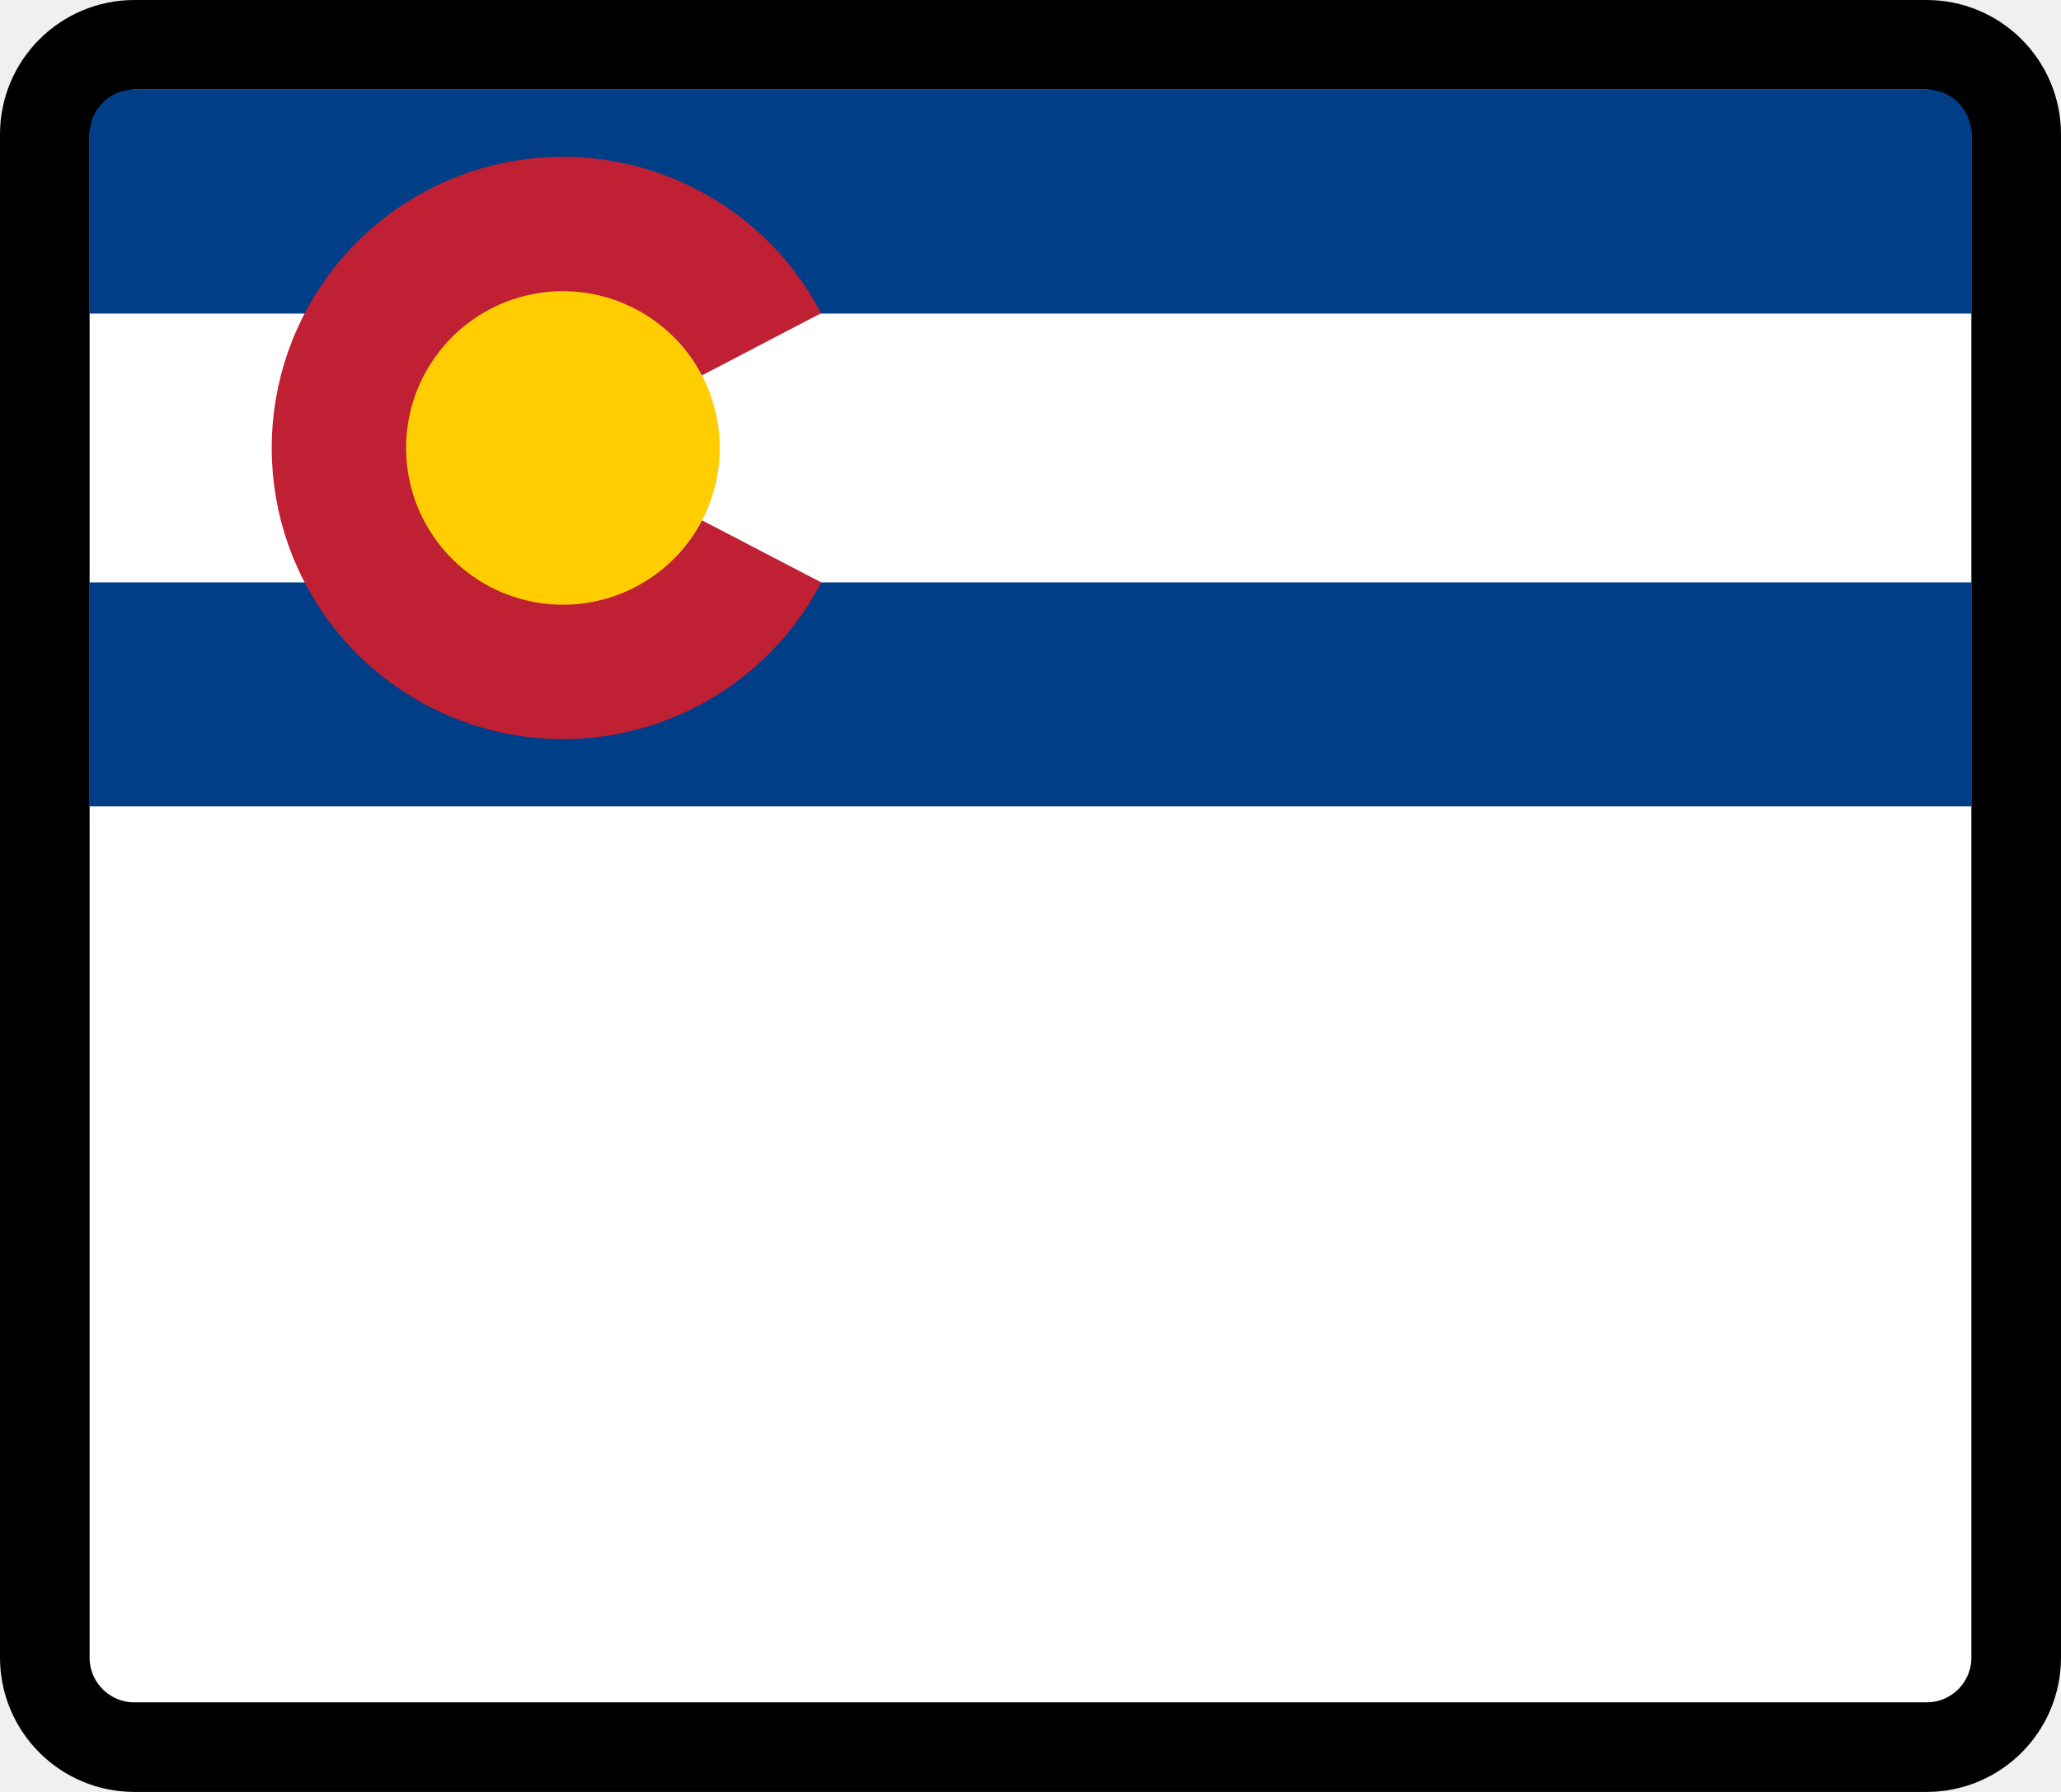
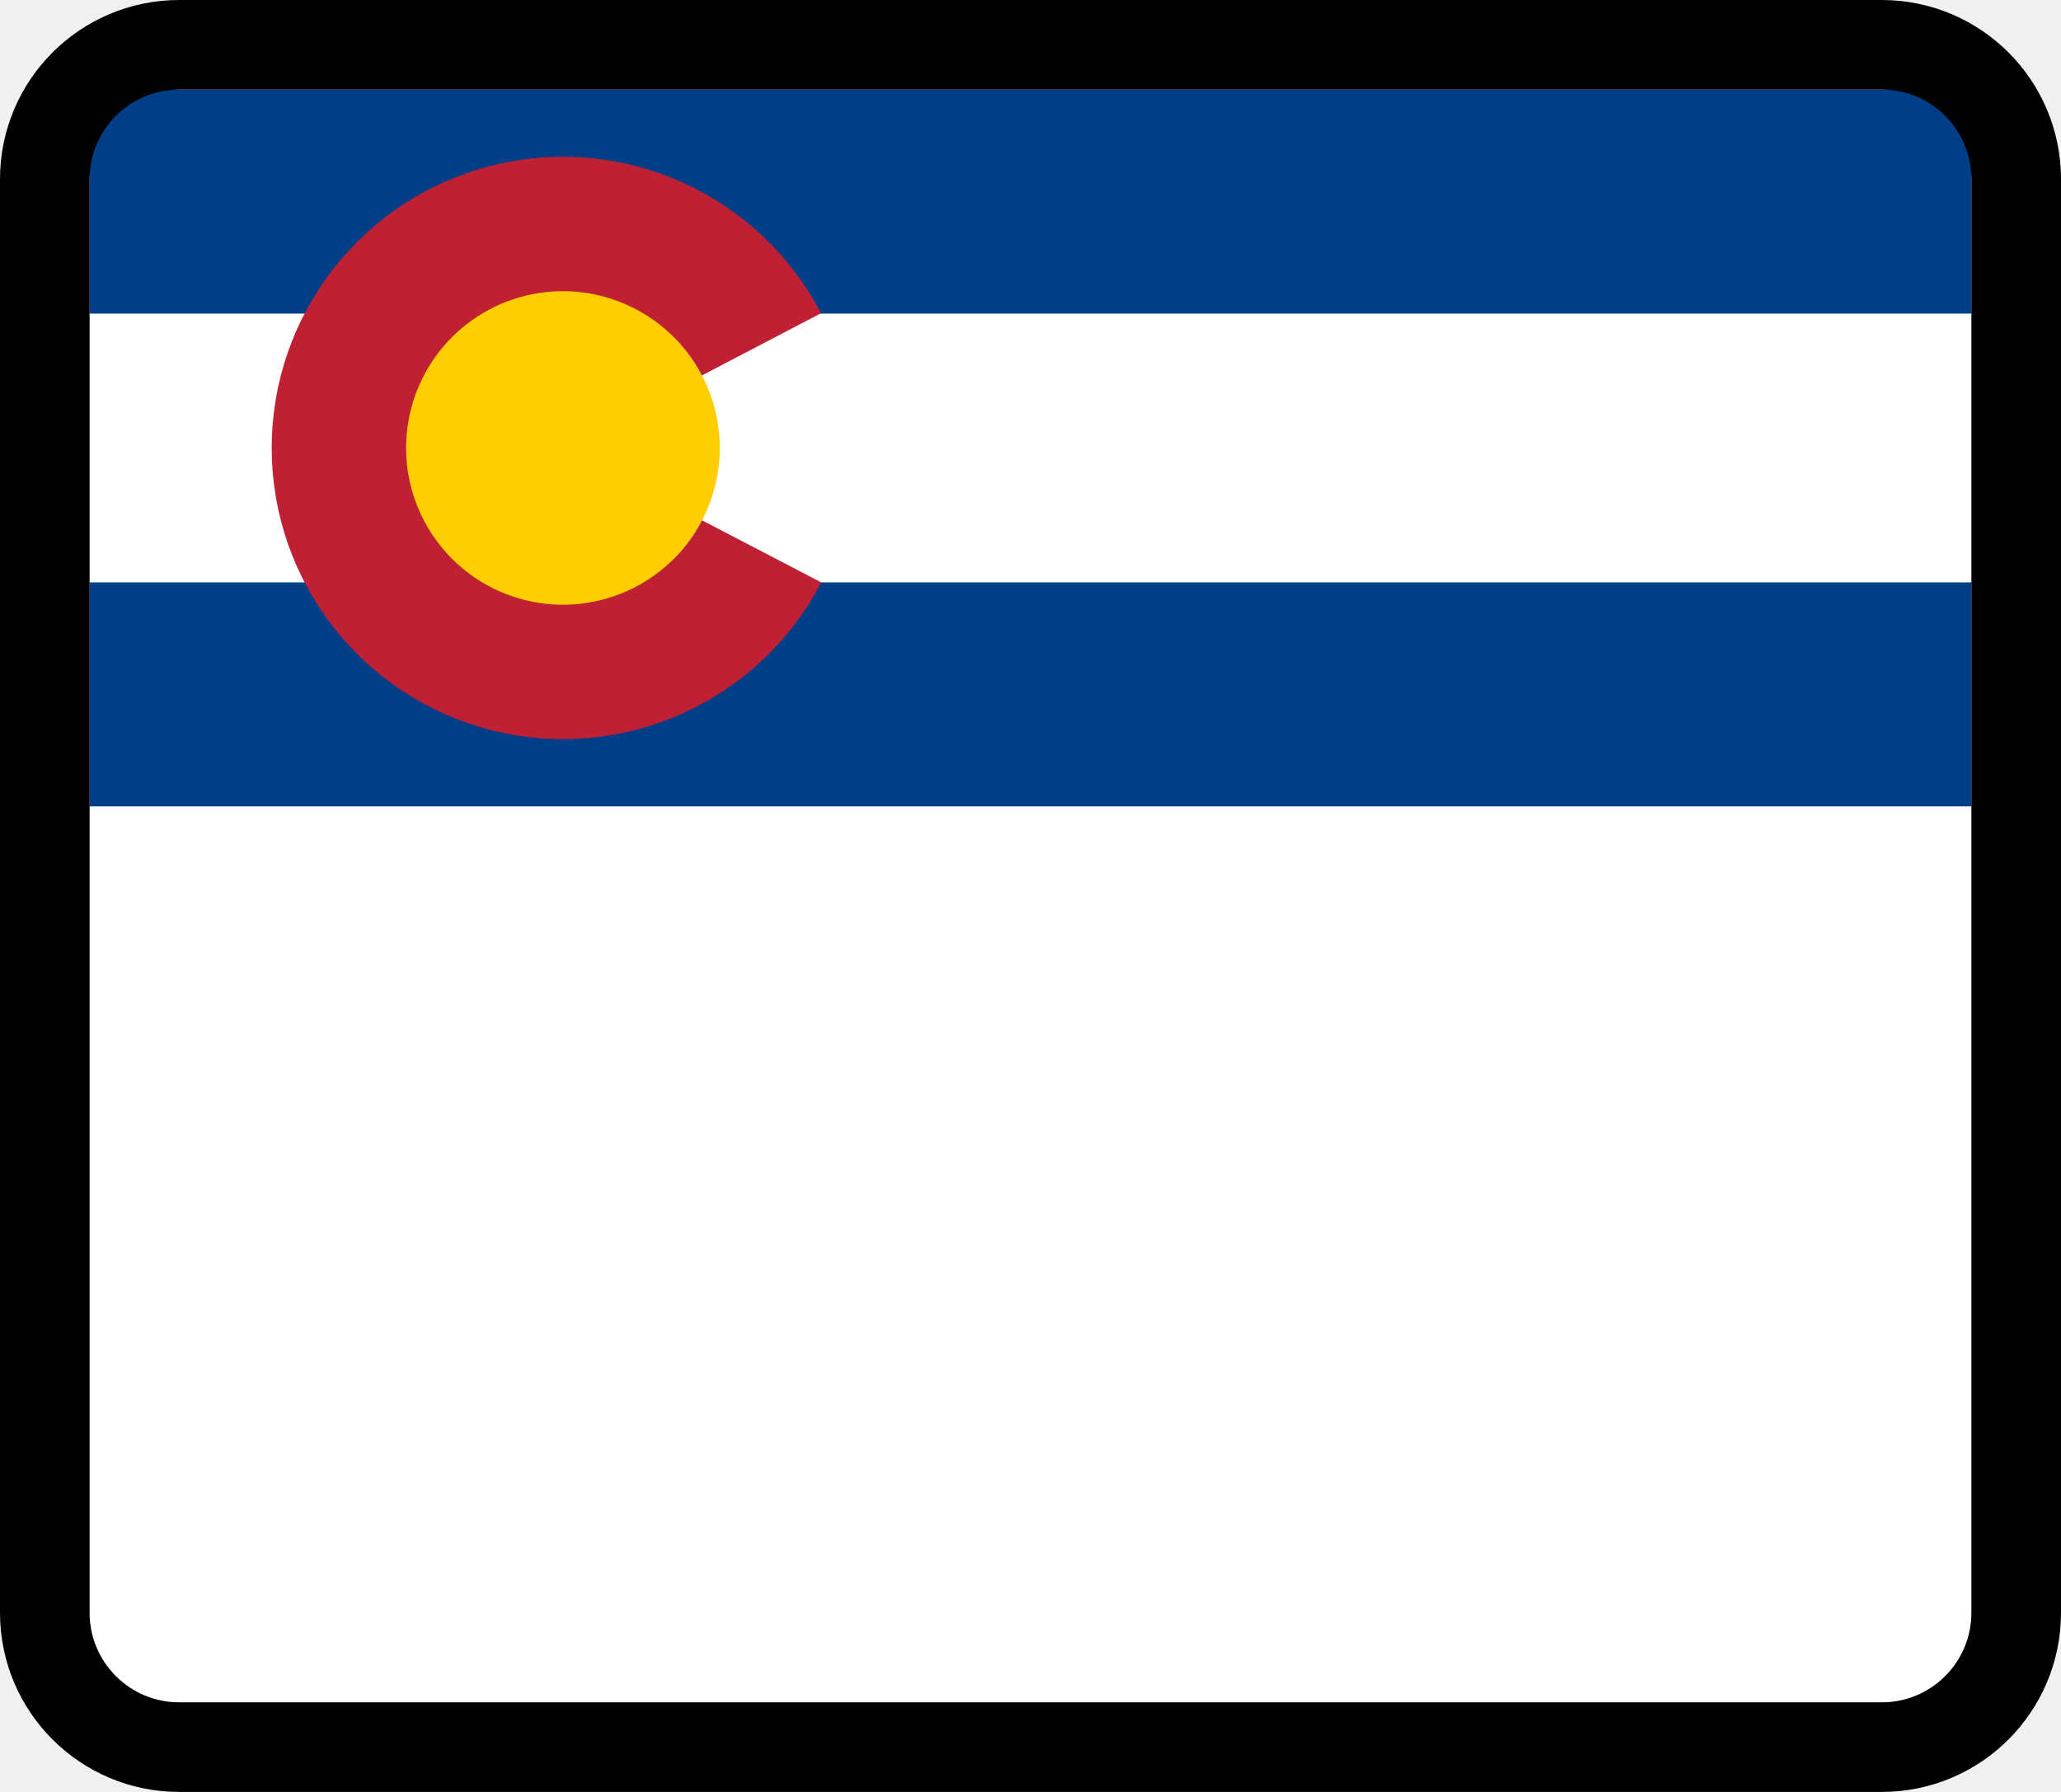
<svg xmlns="http://www.w3.org/2000/svg" width="23" height="20">
  <path fill="#fff" d="M1 1H22V19H1z" />
  <path fill="#003f87" d="M1 1H22V3.5H1zM1 6.5H22V9H1z" />
-   <path d="m0.5 18.5v-17a1 1 135 0 1 1-1h20a1 1 45 0 1 1 1v17a1 1 135 0 1-1 1h-20a1 1 45 0 1-1-1z" fill="none" stroke="#000" />
  <path fill="#ffcd00" d="M4.032 3H7.532V7H4.032z" />
  <circle cx="6.282" cy="5" r="1.25" fill="#ffcd00" stroke="#ffcd00" />
  <path d="m8.5 6.154a2.5 2.5 0 0 1-2.811 1.274 2.5 2.5 0 0 1-1.907-2.427 2.5 2.5 0 0 1 1.904-2.429 2.5 2.5 0 0 1 2.812 1.271" fill="none" stroke="#bf2033" stroke-width="1.5" />
+   <rect style="fill:none;fill-rule:evenodd;stroke:#000" width="22" height="19" x=".5" y=".5" rx="1.5" ry="1.5" />
</svg>
